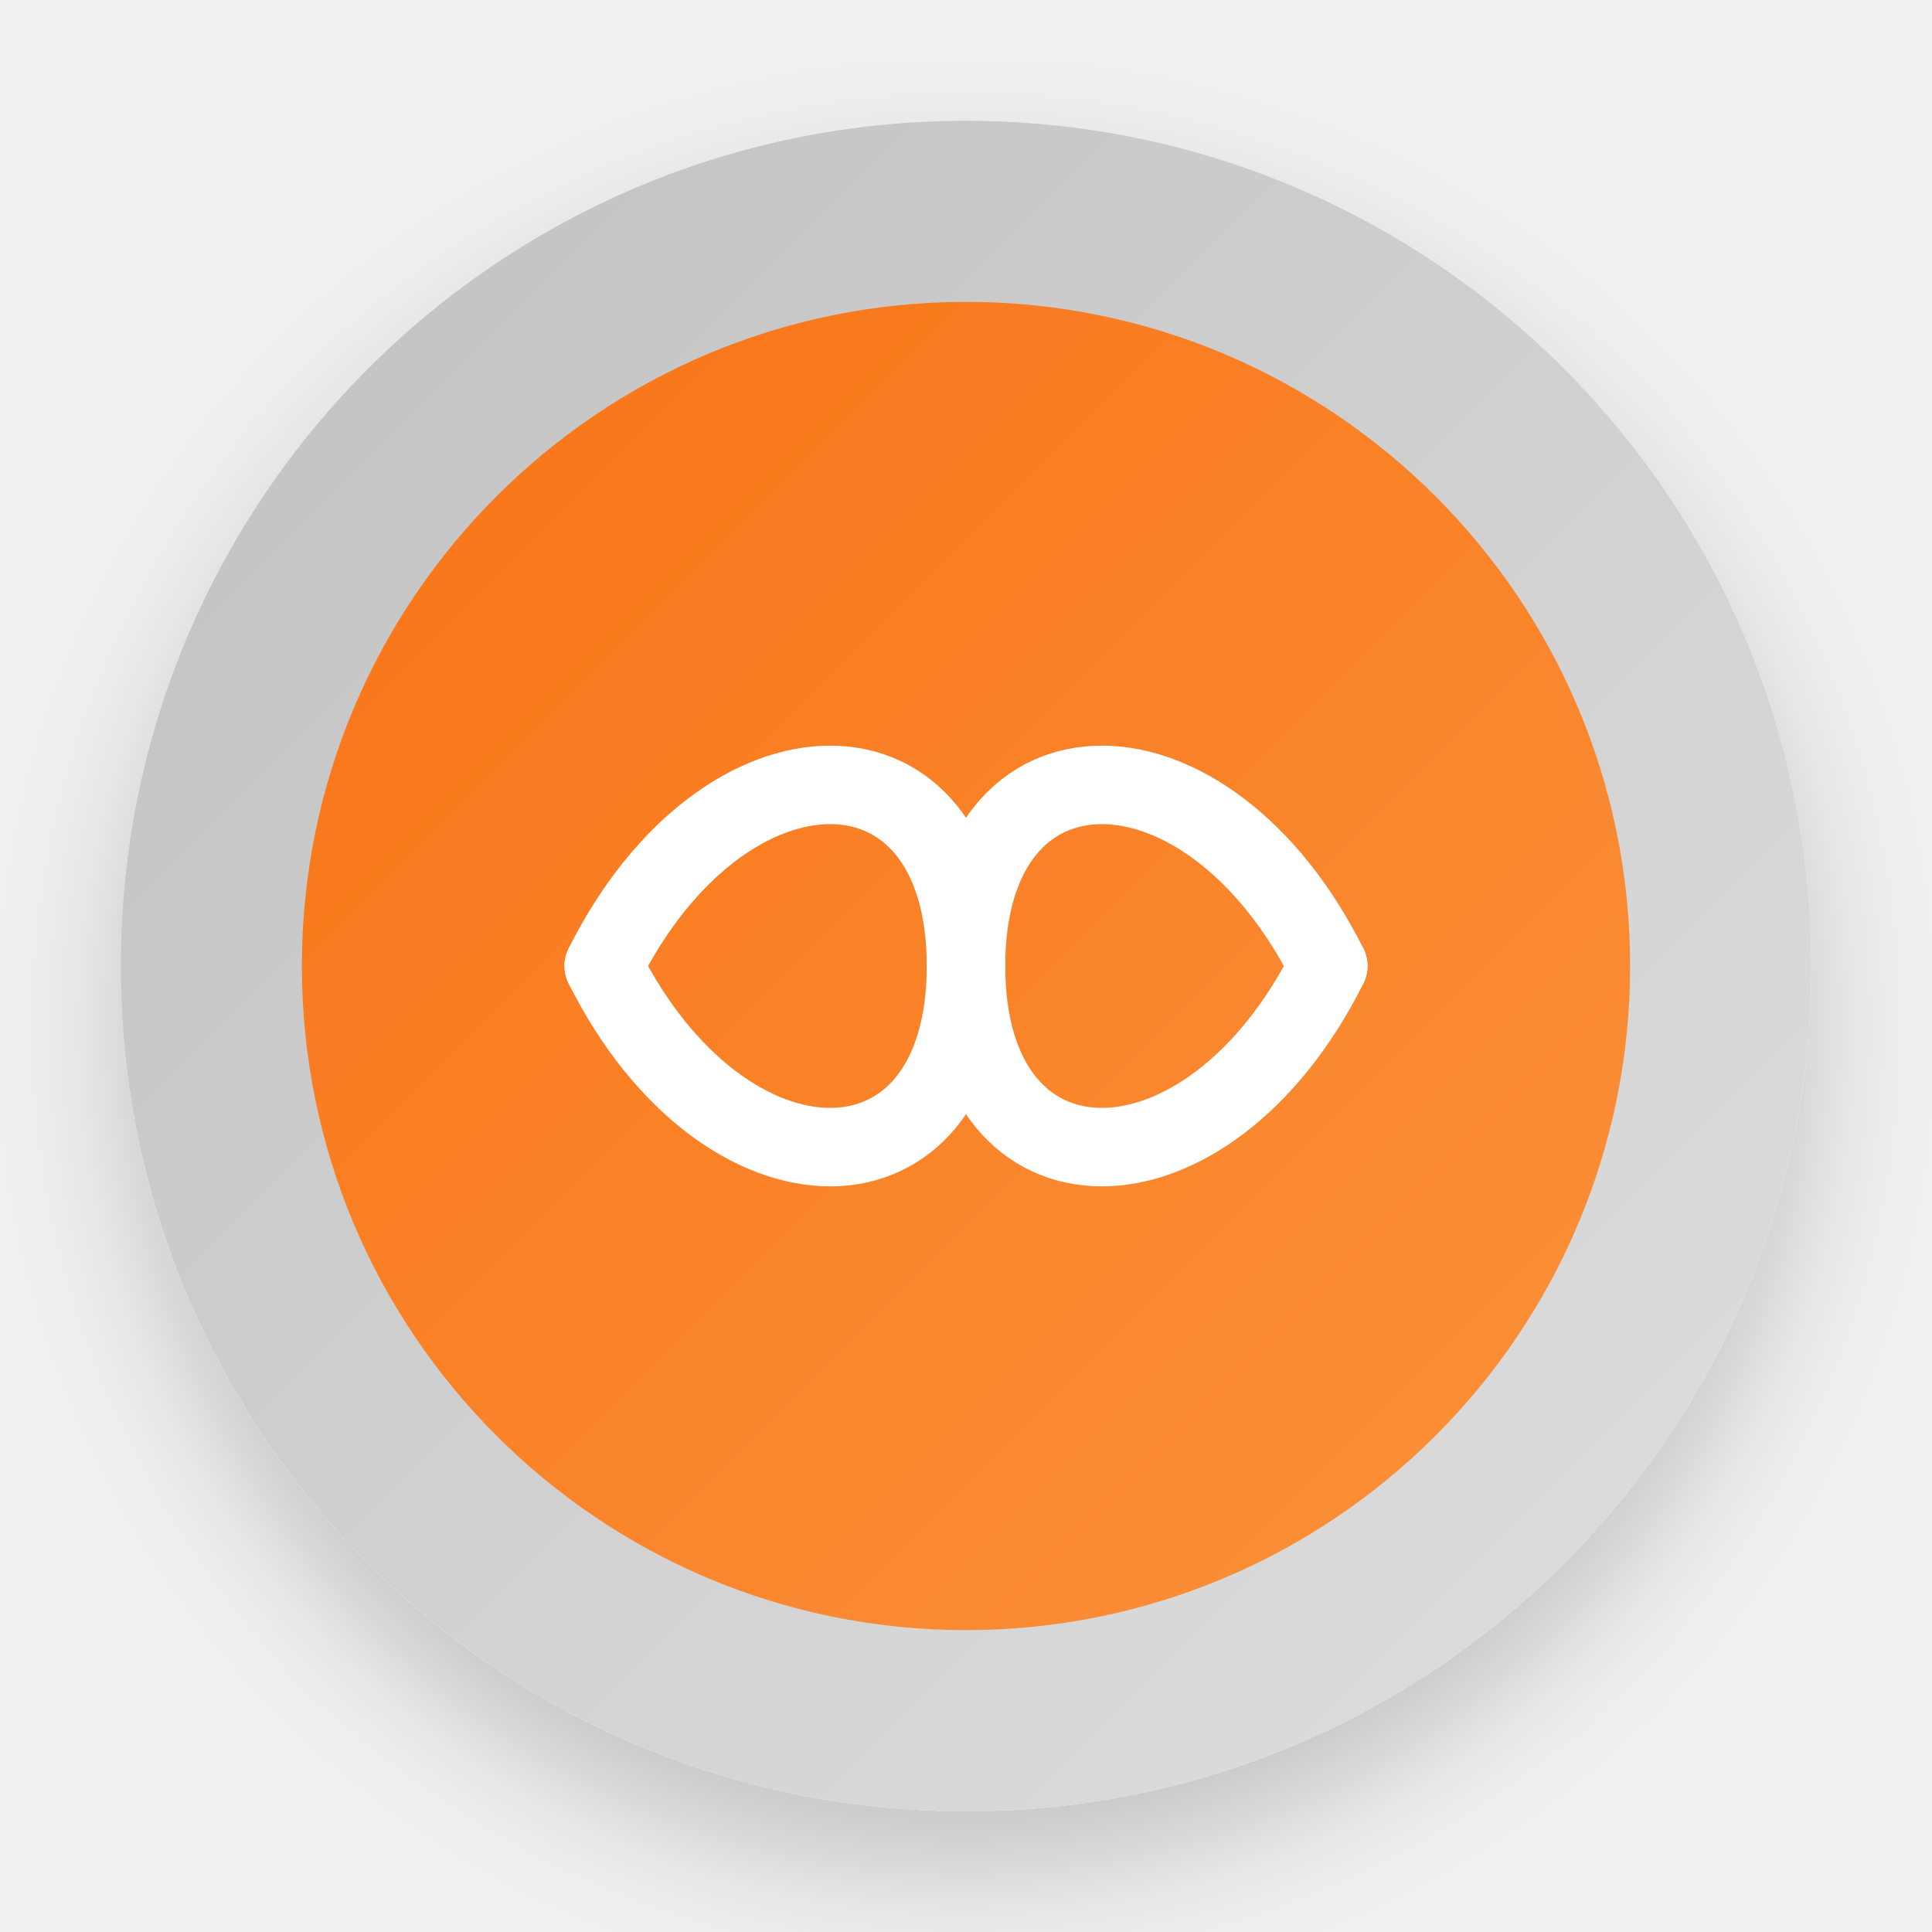
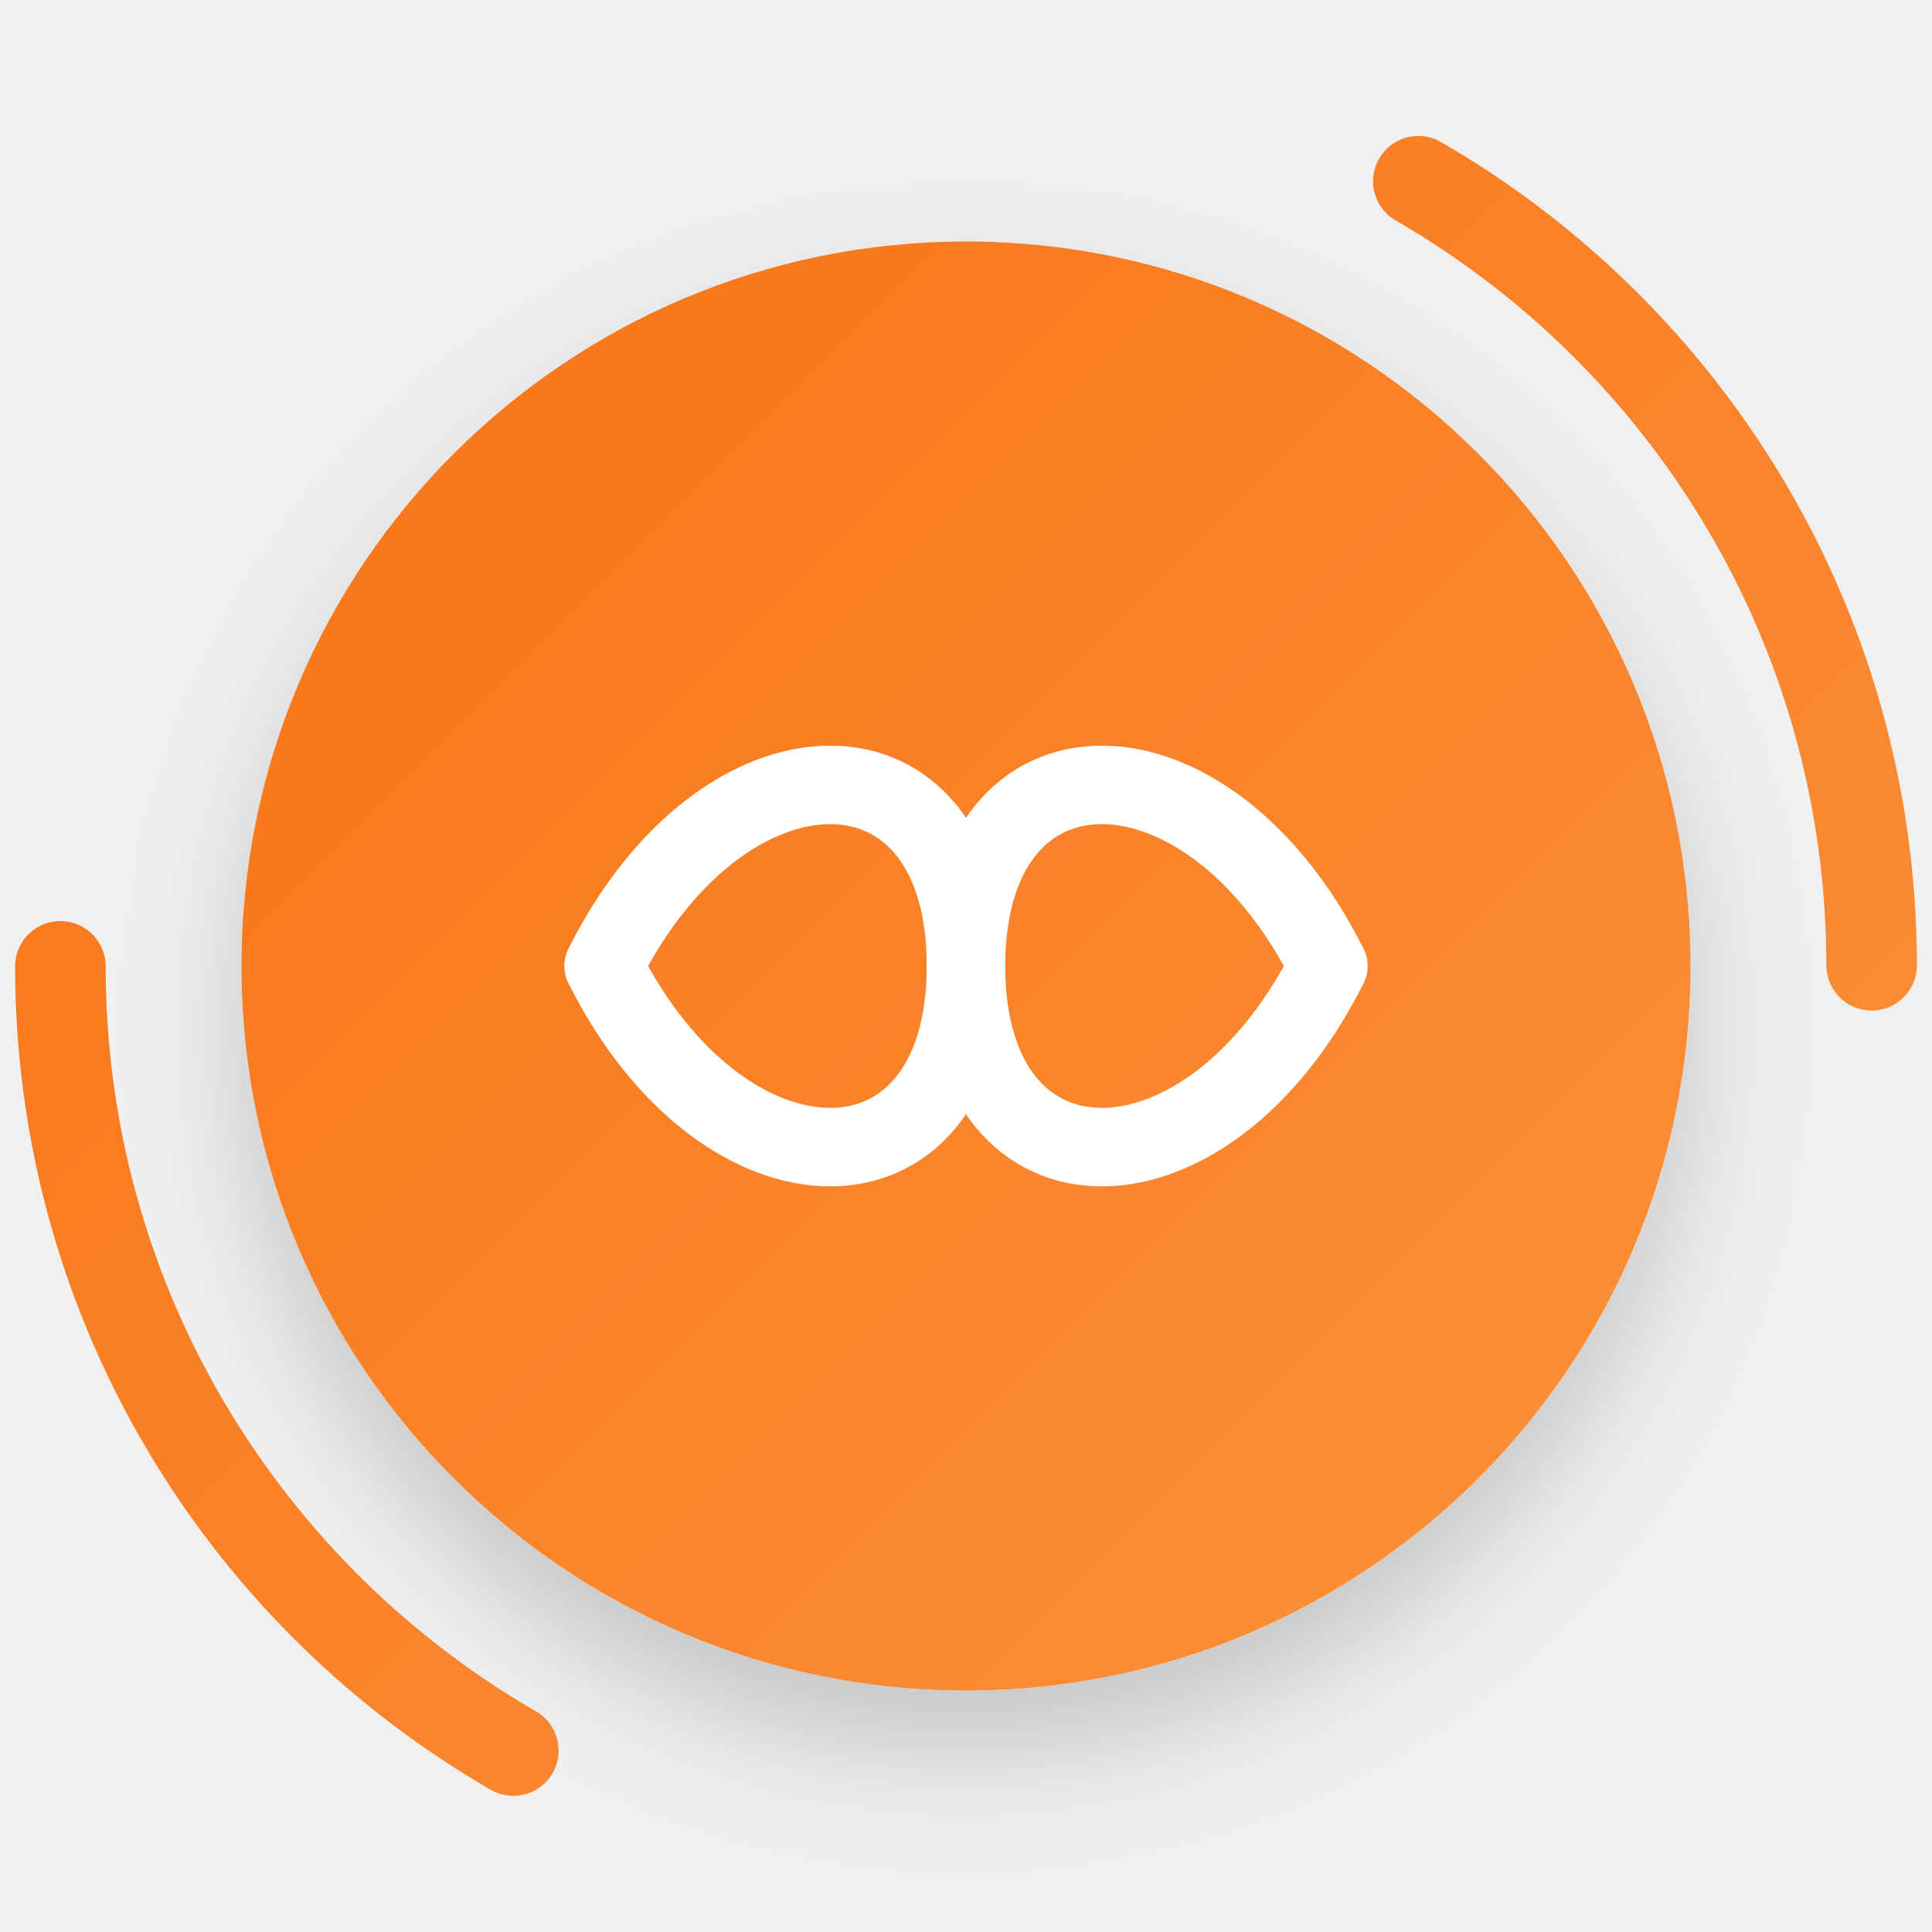
<svg xmlns="http://www.w3.org/2000/svg" width="64" height="64" viewBox="0 0 64 64" role="img" aria-label="Logic Weaver – Silver">
  <defs>
    <linearGradient id="ring" x1="0" y1="0" x2="1" y2="1">
      <stop offset="0%" stop-color="#C0C0C0" />
      <stop offset="100%" stop-color="#E0E0E0" />
    </linearGradient>
    <linearGradient id="inner" x1="0" y1="0" x2="1" y2="1">
      <stop offset="0%" stop-color="#f97316" />
      <stop offset="100%" stop-color="#fb923c" />
    </linearGradient>
    <filter id="shadow" x="-20%" y="-20%" width="140%" height="140%">
      <feDropShadow dx="0" dy="2" stdDeviation="2" flood-color="#000" flood-opacity=".18" />
    </filter>
  </defs>
  <g filter="url(#shadow)">
-     <circle cx="32" cy="32" r="28" fill="url(#ring)" />
-     <circle cx="32" cy="32" r="22" fill="url(#inner)" />
+     <circle cx="32" cy="32" r="24" fill="url(#inner)" />
  </g>
  <g stroke="#fff" stroke-width="2.6" stroke-linecap="round" stroke-linejoin="round" fill="none">
    <path d="M20 32 C24 24, 32 24, 32 32 C32 40, 40 40, 44 32" />
    <path d="M44 32 C40 24, 32 24, 32 32 C32 40, 24 40, 20 32" />
  </g>
+   <circle cx="32" cy="32" r="30" fill="none" stroke="url(#inner)" stroke-width="3" stroke-linecap="round" stroke-dasharray="31.416 157.08" stroke-dashoffset="125.664" />
+   <circle cx="32" cy="32" r="30" fill="none" stroke="url(#inner)" stroke-width="3" stroke-linecap="round" stroke-dasharray="31.416 157.08" stroke-dashoffset="31.416" />
</svg>
